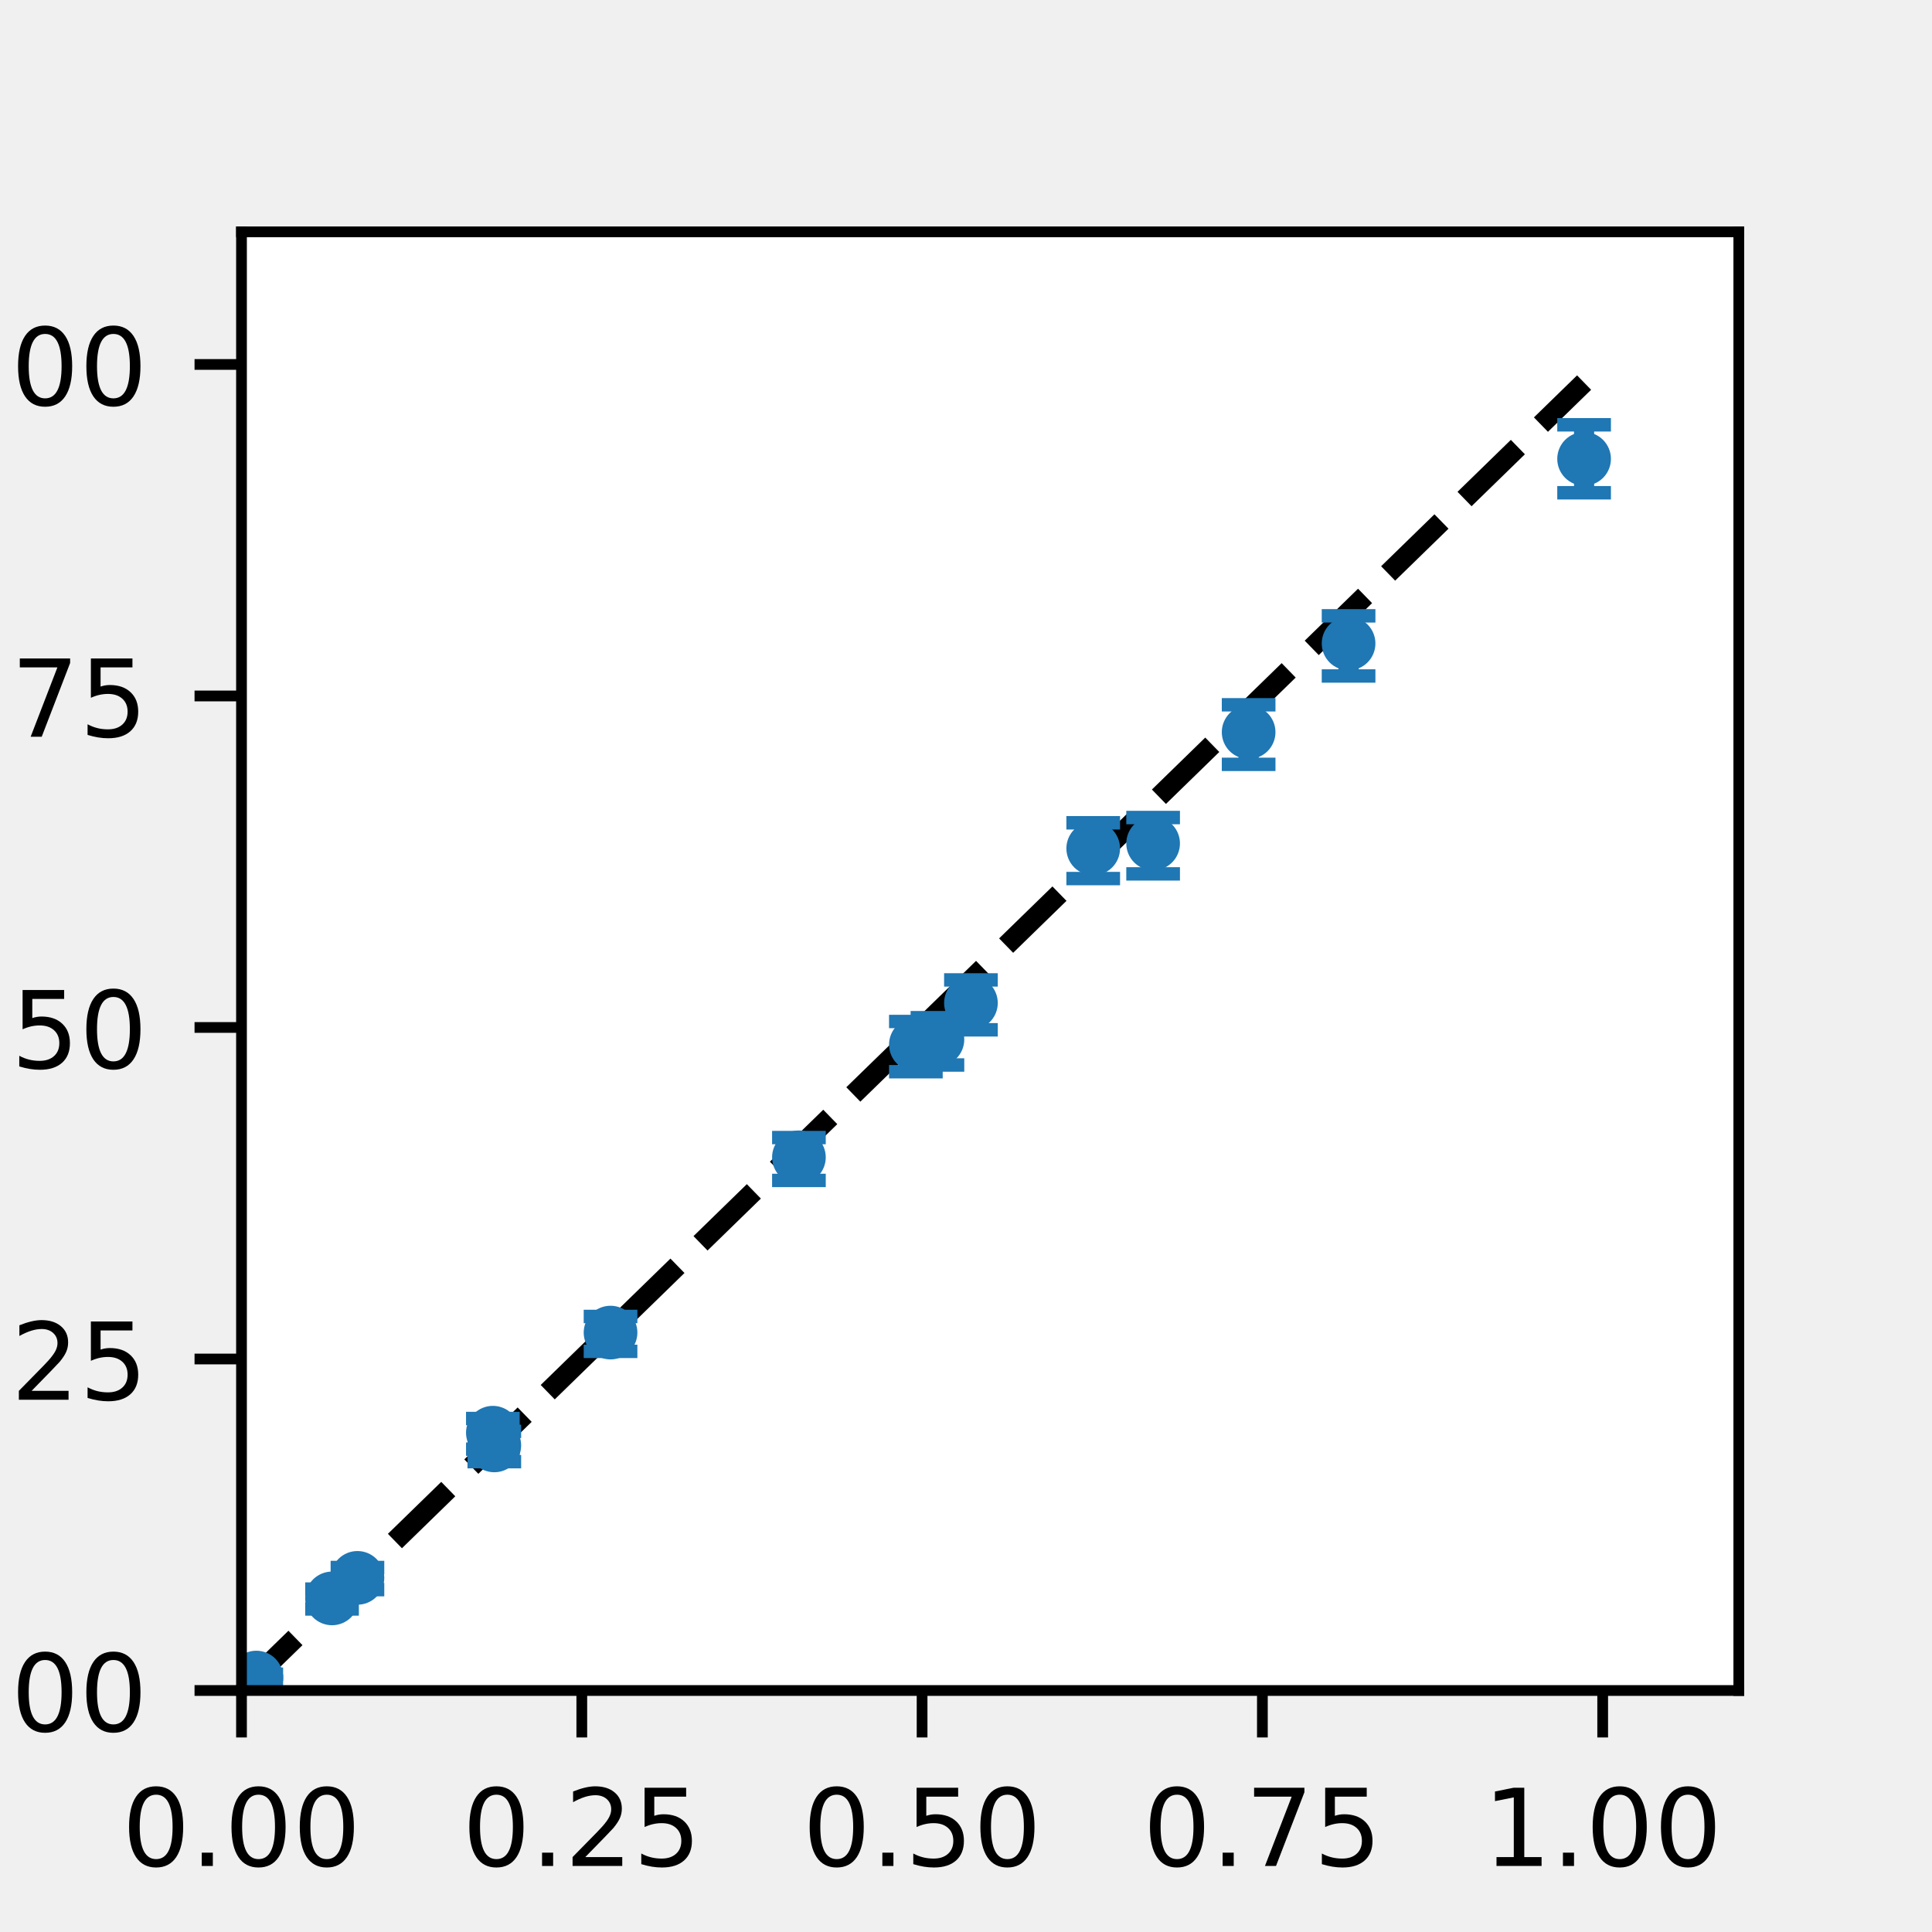
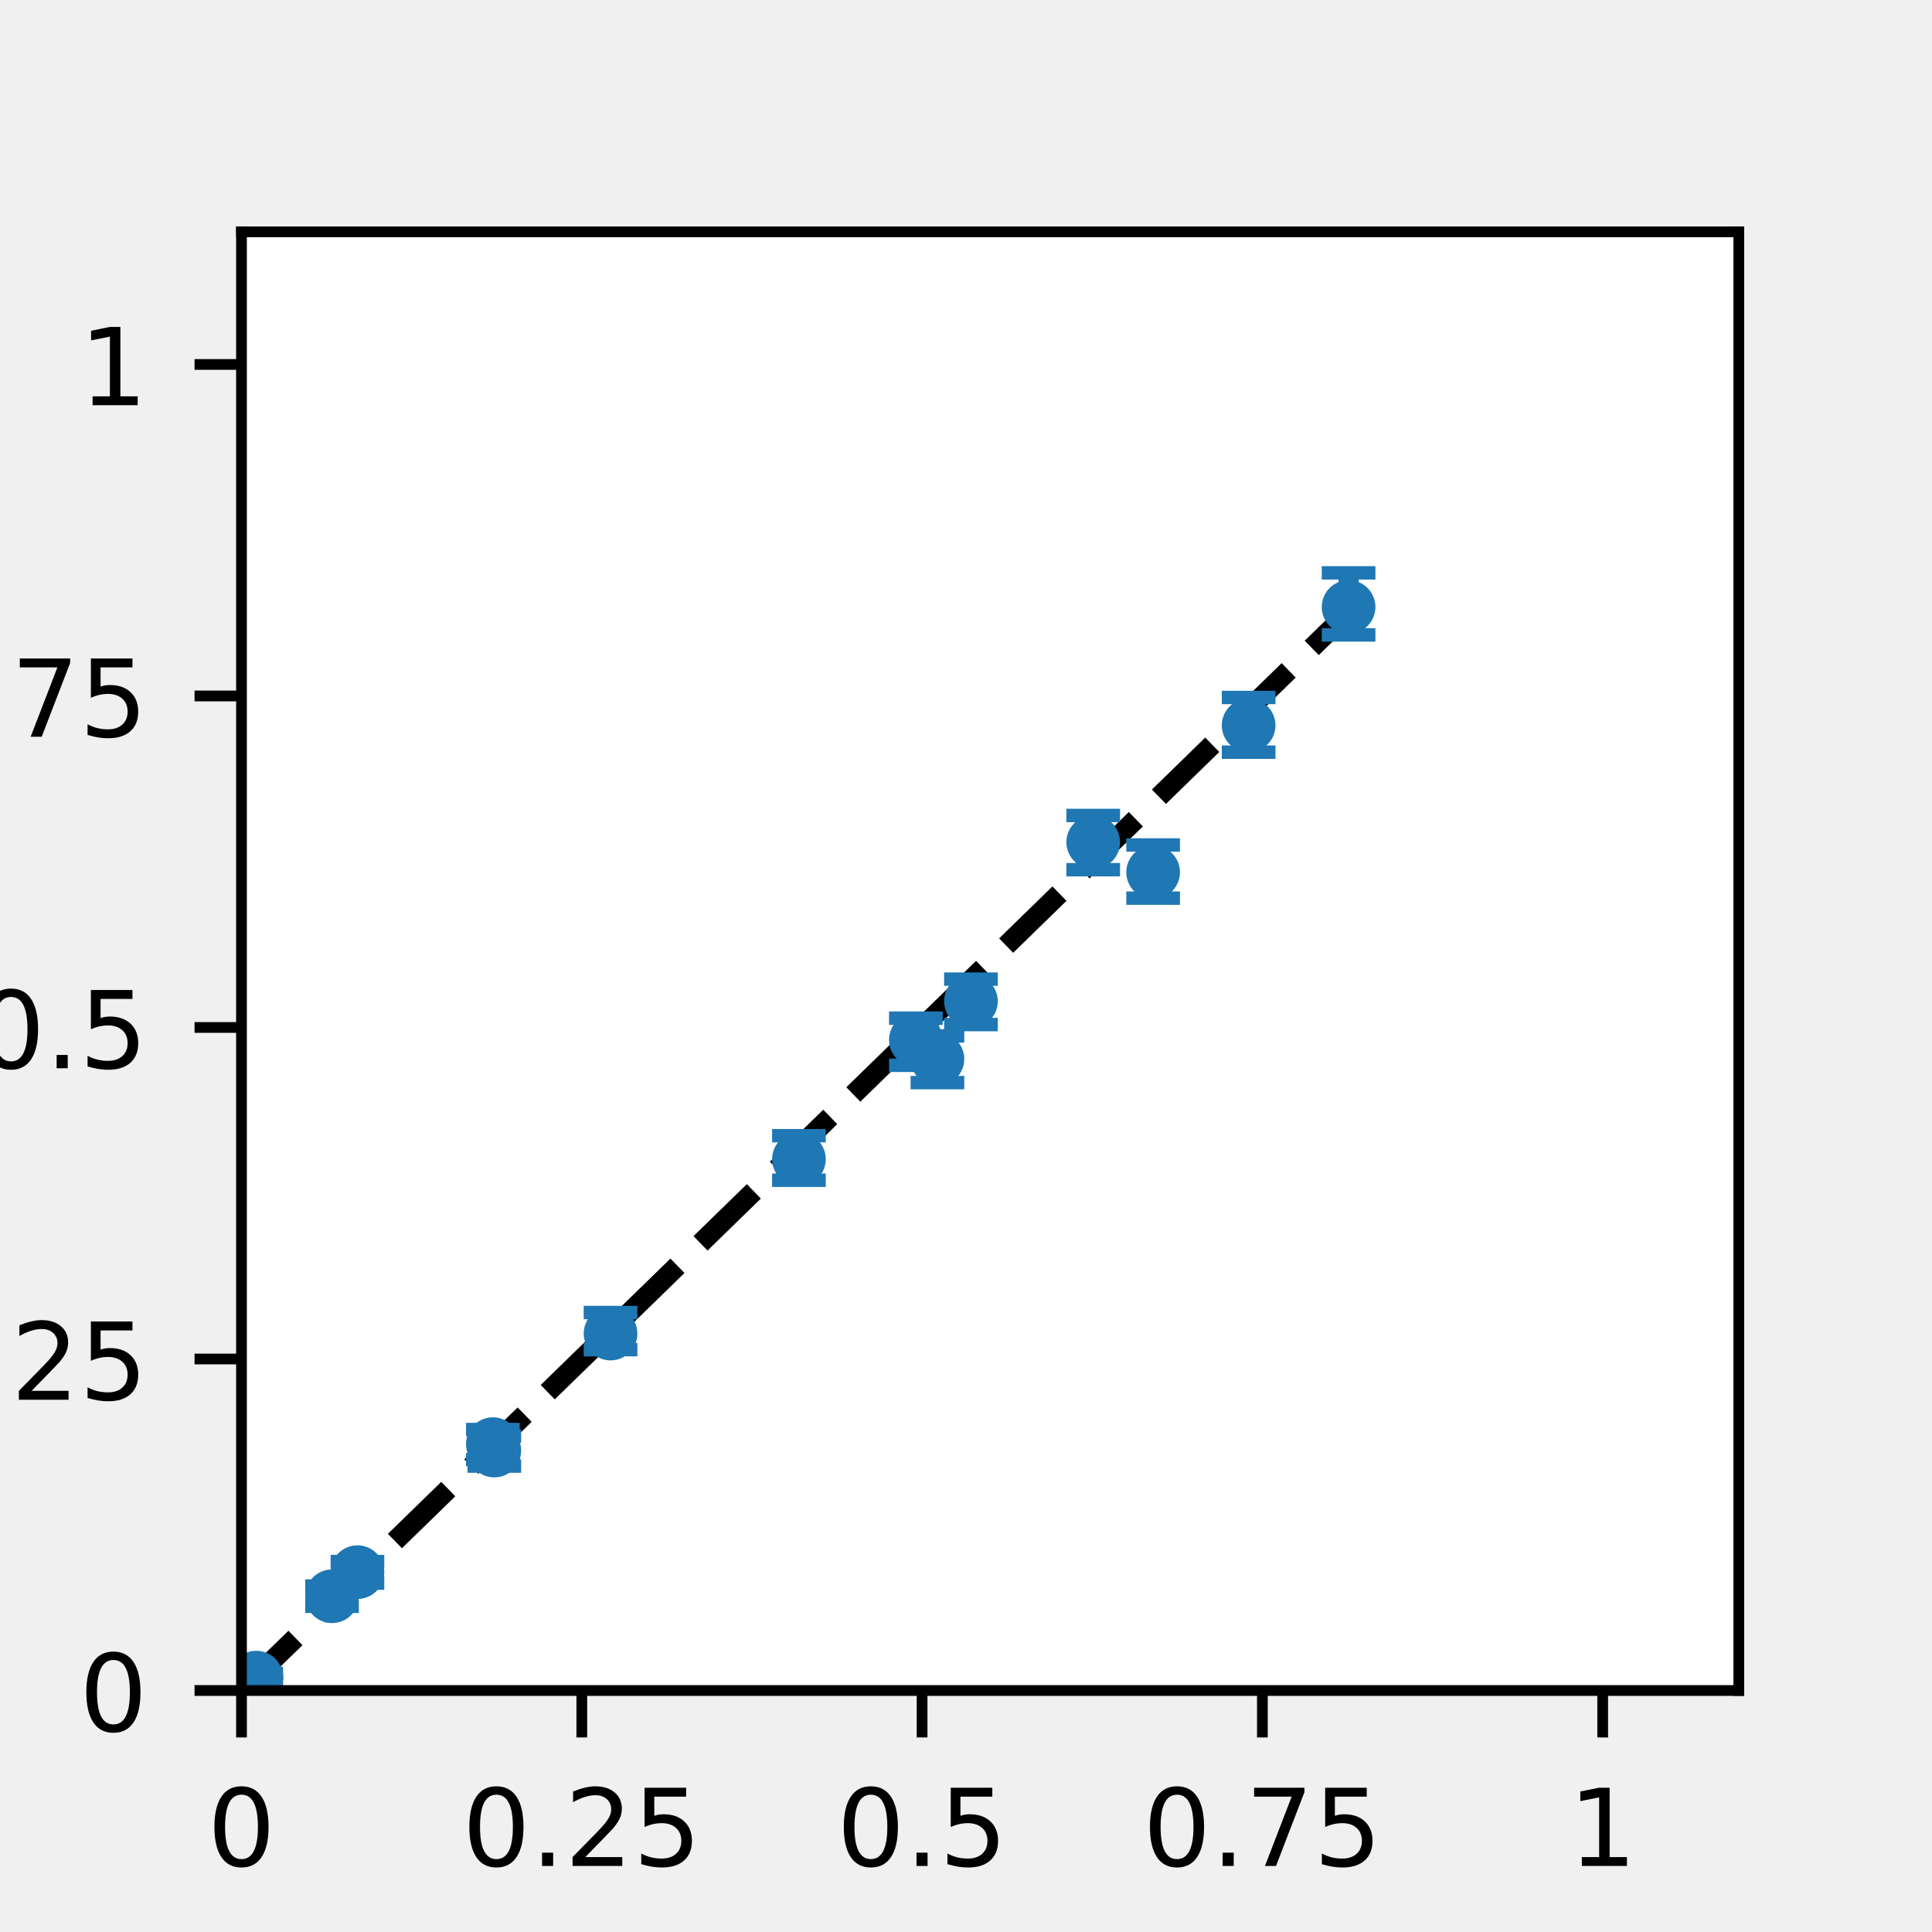
<svg xmlns="http://www.w3.org/2000/svg" xmlns:xlink="http://www.w3.org/1999/xlink" height="144pt" version="1.1" viewBox="0 0 144 144" width="144pt">
  <defs>
    <style type="text/css">*{stroke-linecap:butt;stroke-linejoin:round;}</style>
  </defs>
  <g id="figure_1">
    <g id="patch_1">
      <path d="M 0 144  L 144 144  L 144 0  L 0 0  z " style="fill:none;" />
    </g>
    <g id="axes_1">
      <g id="patch_2">
        <path d="M 18 126  L 129.6 126  L 129.6 17.28  L 18 17.28  z " style="fill:#ffffff;" />
      </g>
      <g id="matplotlib.axis_1">
        <g id="xtick_1">
          <g id="line2d_1">
            <defs>
-               <path d="M 0 0  L 0 3.5  " id="mc47c472bd1" style="stroke:#000000;stroke-width:0.8;" />
+               <path d="M 0 0  L 0 3.5  " id="mccfd94d734" style="stroke:#000000;stroke-width:0.8;" />
            </defs>
            <g>
-               <use style="stroke:#000000;stroke-width:0.8;" x="18" xlink:href="#mc47c472bd1" y="126" />
+               <use style="stroke:#000000;stroke-width:0.8;" x="18" xlink:href="#mccfd94d734" y="126" />
            </g>
          </g>
          <g id="text_1">
-             <g transform="translate(9.09375 139.0788)scale(0.08 -0.08)">
+             <g transform="translate(15.455 139.0788)scale(0.08 -0.08)">
              <defs>
                <path d="M 2034 4250  Q 1547 4250 1301 3770  Q 1056 3291 1056 2328  Q 1056 1369 1301 889  Q 1547 409 2034 409  Q 2525 409 2770 889  Q 3016 1369 3016 2328  Q 3016 3291 2770 3770  Q 2525 4250 2034 4250  z M 2034 4750  Q 2819 4750 3233 4129  Q 3647 3509 3647 2328  Q 3647 1150 3233 529  Q 2819 -91 2034 -91  Q 1250 -91 836 529  Q 422 1150 422 2328  Q 422 3509 836 4129  Q 1250 4750 2034 4750  z " id="DejaVuSans-30" transform="scale(0.015625)" />
-                 <path d="M 684 794  L 1344 794  L 1344 0  L 684 0  L 684 794  z " id="DejaVuSans-2e" transform="scale(0.015625)" />
              </defs>
              <use xlink:href="#DejaVuSans-30" />
-               <use x="63.623" xlink:href="#DejaVuSans-2e" />
-               <use x="95.41" xlink:href="#DejaVuSans-30" />
-               <use x="159.033" xlink:href="#DejaVuSans-30" />
            </g>
          </g>
        </g>
        <g id="xtick_2">
          <g id="line2d_2">
            <g>
-               <use style="stroke:#000000;stroke-width:0.8;" x="43.364" xlink:href="#mc47c472bd1" y="126" />
+               <use style="stroke:#000000;stroke-width:0.8;" x="43.364" xlink:href="#mccfd94d734" y="126" />
            </g>
          </g>
          <g id="text_2">
            <g transform="translate(34.45739 139.0788)scale(0.08 -0.08)">
              <defs>
+                 <path d="M 684 794  L 1344 794  L 1344 0  L 684 0  L 684 794  z " id="DejaVuSans-2e" transform="scale(0.015625)" />
                <path d="M 1228 531  L 3431 531  L 3431 0  L 469 0  L 469 531  Q 828 903 1448 1529  Q 2069 2156 2228 2338  Q 2531 2678 2651 2914  Q 2772 3150 2772 3378  Q 2772 3750 2511 3984  Q 2250 4219 1831 4219  Q 1534 4219 1204 4116  Q 875 4013 500 3803  L 500 4441  Q 881 4594 1212 4672  Q 1544 4750 1819 4750  Q 2544 4750 2975 4387  Q 3406 4025 3406 3419  Q 3406 3131 3298 2873  Q 3191 2616 2906 2266  Q 2828 2175 2409 1742  Q 1991 1309 1228 531  z " id="DejaVuSans-32" transform="scale(0.015625)" />
                <path d="M 691 4666  L 3169 4666  L 3169 4134  L 1269 4134  L 1269 2991  Q 1406 3038 1543 3061  Q 1681 3084 1819 3084  Q 2600 3084 3056 2656  Q 3513 2228 3513 1497  Q 3513 744 3044 326  Q 2575 -91 1722 -91  Q 1428 -91 1123 -41  Q 819 9 494 109  L 494 744  Q 775 591 1075 516  Q 1375 441 1709 441  Q 2250 441 2565 725  Q 2881 1009 2881 1497  Q 2881 1984 2565 2268  Q 2250 2553 1709 2553  Q 1456 2553 1204 2497  Q 953 2441 691 2322  L 691 4666  z " id="DejaVuSans-35" transform="scale(0.015625)" />
              </defs>
              <use xlink:href="#DejaVuSans-30" />
              <use x="63.623" xlink:href="#DejaVuSans-2e" />
              <use x="95.41" xlink:href="#DejaVuSans-32" />
              <use x="159.033" xlink:href="#DejaVuSans-35" />
            </g>
          </g>
        </g>
        <g id="xtick_3">
          <g id="line2d_3">
            <g>
-               <use style="stroke:#000000;stroke-width:0.8;" x="68.727" xlink:href="#mc47c472bd1" y="126" />
+               <use style="stroke:#000000;stroke-width:0.8;" x="68.727" xlink:href="#mccfd94d734" y="126" />
            </g>
          </g>
          <g id="text_3">
-             <g transform="translate(59.82102 139.0788)scale(0.08 -0.08)">
+             <g transform="translate(62.36602 139.0788)scale(0.08 -0.08)">
              <use xlink:href="#DejaVuSans-30" />
              <use x="63.623" xlink:href="#DejaVuSans-2e" />
              <use x="95.41" xlink:href="#DejaVuSans-35" />
-               <use x="159.033" xlink:href="#DejaVuSans-30" />
            </g>
          </g>
        </g>
        <g id="xtick_4">
          <g id="line2d_4">
            <g>
-               <use style="stroke:#000000;stroke-width:0.8;" x="94.091" xlink:href="#mc47c472bd1" y="126" />
+               <use style="stroke:#000000;stroke-width:0.8;" x="94.091" xlink:href="#mccfd94d734" y="126" />
            </g>
          </g>
          <g id="text_4">
            <g transform="translate(85.18466 139.0788)scale(0.08 -0.08)">
              <defs>
                <path d="M 525 4666  L 3525 4666  L 3525 4397  L 1831 0  L 1172 0  L 2766 4134  L 525 4134  L 525 4666  z " id="DejaVuSans-37" transform="scale(0.015625)" />
              </defs>
              <use xlink:href="#DejaVuSans-30" />
              <use x="63.623" xlink:href="#DejaVuSans-2e" />
              <use x="95.41" xlink:href="#DejaVuSans-37" />
              <use x="159.033" xlink:href="#DejaVuSans-35" />
            </g>
          </g>
        </g>
        <g id="xtick_5">
          <g id="line2d_5">
            <g>
-               <use style="stroke:#000000;stroke-width:0.8;" x="119.455" xlink:href="#mc47c472bd1" y="126" />
+               <use style="stroke:#000000;stroke-width:0.8;" x="119.455" xlink:href="#mccfd94d734" y="126" />
            </g>
          </g>
          <g id="text_5">
-             <g transform="translate(110.5483 139.0788)scale(0.08 -0.08)">
+             <g transform="translate(116.9095 139.0788)scale(0.08 -0.08)">
              <defs>
                <path d="M 794 531  L 1825 531  L 1825 4091  L 703 3866  L 703 4441  L 1819 4666  L 2450 4666  L 2450 531  L 3481 531  L 3481 0  L 794 0  L 794 531  z " id="DejaVuSans-31" transform="scale(0.015625)" />
              </defs>
              <use xlink:href="#DejaVuSans-31" />
-               <use x="63.623" xlink:href="#DejaVuSans-2e" />
-               <use x="95.41" xlink:href="#DejaVuSans-30" />
-               <use x="159.033" xlink:href="#DejaVuSans-30" />
            </g>
          </g>
        </g>
        <g id="text_6">
-           <g transform="translate(58.8 150.8212)scale(0.08 -0.08)">
+           <g transform="translate(55.1 152.3409)scale(0.1 -0.1)">
            <defs>
-               <path d="M 2350 4316  L 3125 0  L 2516 0  L 2038 2588  L 328 0  L -281 0  L 1903 3356  L 1794 3975  Q 1725 4369 1391 4369  L 1091 4369  L 1184 4863  L 1550 4856  Q 2253 4847 2350 4316  z " id="DejaVuSans-Oblique-3bb" transform="scale(0.015625)" />
+               <path d="M 325 109  Q 325 203 409 288  L 2209 2053  L 1575 3834  Q 1500 4038 1417 4156  Q 1334 4275 1178 4275  Q 1106 4275 1106 4359  Q 1113 4397 1138 4419  Q 1163 4441 1203 4441  Q 1875 4441 2016 4044  L 3316 416  Q 3400 144 3488 50  Q 3519 3 3519 -13  Q 3519 -72 3469 -72  L 3122 -72  Q 2963 -25 2869 206  L 2284 1844  L 738 25  Q 622 -84 531 -84  Q 450 -84 387 -28  Q 325 28 325 109  z " id="Cmmi10-b8" transform="scale(0.015625)" />
              <path id="DejaVuSans-20" transform="scale(0.015625)" />
              <path d="M 1984 4856  Q 1566 4138 1362 3434  Q 1159 2731 1159 2009  Q 1159 1288 1364 580  Q 1569 -128 1984 -844  L 1484 -844  Q 1016 -109 783 600  Q 550 1309 550 2009  Q 550 2706 781 3412  Q 1013 4119 1484 4856  L 1984 4856  z " id="DejaVuSans-28" transform="scale(0.015625)" />
              <path d="M 1172 4494  L 1172 3500  L 2356 3500  L 2356 3053  L 1172 3053  L 1172 1153  Q 1172 725 1289 603  Q 1406 481 1766 481  L 2356 481  L 2356 0  L 1766 0  Q 1100 0 847 248  Q 594 497 594 1153  L 594 3053  L 172 3053  L 172 3500  L 594 3500  L 594 4494  L 1172 4494  z " id="DejaVuSans-74" transform="scale(0.015625)" />
              <path d="M 2631 2963  Q 2534 3019 2420 3045  Q 2306 3072 2169 3072  Q 1681 3072 1420 2755  Q 1159 2438 1159 1844  L 1159 0  L 581 0  L 581 3500  L 1159 3500  L 1159 2956  Q 1341 3275 1631 3429  Q 1922 3584 2338 3584  Q 2397 3584 2469 3576  Q 2541 3569 2628 3553  L 2631 2963  z " id="DejaVuSans-72" transform="scale(0.015625)" />
              <path d="M 544 1381  L 544 3500  L 1119 3500  L 1119 1403  Q 1119 906 1312 657  Q 1506 409 1894 409  Q 2359 409 2629 706  Q 2900 1003 2900 1516  L 2900 3500  L 3475 3500  L 3475 0  L 2900 0  L 2900 538  Q 2691 219 2414 64  Q 2138 -91 1772 -91  Q 1169 -91 856 284  Q 544 659 544 1381  z M 1991 3584  L 1991 3584  z " id="DejaVuSans-75" transform="scale(0.015625)" />
              <path d="M 3597 1894  L 3597 1613  L 953 1613  Q 991 1019 1311 708  Q 1631 397 2203 397  Q 2534 397 2845 478  Q 3156 559 3463 722  L 3463 178  Q 3153 47 2828 -22  Q 2503 -91 2169 -91  Q 1331 -91 842 396  Q 353 884 353 1716  Q 353 2575 817 3079  Q 1281 3584 2069 3584  Q 2775 3584 3186 3129  Q 3597 2675 3597 1894  z M 3022 2063  Q 3016 2534 2758 2815  Q 2500 3097 2075 3097  Q 1594 3097 1305 2825  Q 1016 2553 972 2059  L 3022 2063  z " id="DejaVuSans-65" transform="scale(0.015625)" />
              <path d="M 513 4856  L 1013 4856  Q 1481 4119 1714 3412  Q 1947 2706 1947 2009  Q 1947 1309 1714 600  Q 1481 -109 1013 -844  L 513 -844  Q 928 -128 1133 580  Q 1338 1288 1338 2009  Q 1338 2731 1133 3434  Q 928 4138 513 4856  z " id="DejaVuSans-29" transform="scale(0.015625)" />
            </defs>
-             <use transform="translate(0 0.015625)" xlink:href="#DejaVuSans-Oblique-3bb" />
-             <use transform="translate(59.17969 0.015625)" xlink:href="#DejaVuSans-20" />
-             <use transform="translate(90.9668 0.015625)" xlink:href="#DejaVuSans-28" />
-             <use transform="translate(129.9805 0.015625)" xlink:href="#DejaVuSans-74" />
-             <use transform="translate(169.1895 0.015625)" xlink:href="#DejaVuSans-72" />
-             <use transform="translate(210.3027 0.015625)" xlink:href="#DejaVuSans-75" />
-             <use transform="translate(273.6816 0.015625)" xlink:href="#DejaVuSans-65" />
-             <use transform="translate(335.2051 0.015625)" xlink:href="#DejaVuSans-29" />
+             <use transform="translate(0 0.125)" xlink:href="#Cmmi10-b8" />
+             <use transform="translate(58.30078 0.125)" xlink:href="#DejaVuSans-20" />
+             <use transform="translate(90.08789 0.125)" xlink:href="#DejaVuSans-28" />
+             <use transform="translate(129.1016 0.125)" xlink:href="#DejaVuSans-74" />
+             <use transform="translate(168.3105 0.125)" xlink:href="#DejaVuSans-72" />
+             <use transform="translate(209.4238 0.125)" xlink:href="#DejaVuSans-75" />
+             <use transform="translate(272.8027 0.125)" xlink:href="#DejaVuSans-65" />
+             <use transform="translate(334.3262 0.125)" xlink:href="#DejaVuSans-29" />
          </g>
        </g>
      </g>
      <g id="matplotlib.axis_2">
        <g id="ytick_1">
          <g id="line2d_6">
            <defs>
-               <path d="M 0 0  L -3.5 0  " id="m2de73b09b0" style="stroke:#000000;stroke-width:0.8;" />
+               <path d="M 0 0  L -3.5 0  " id="m4c680d20fb" style="stroke:#000000;stroke-width:0.8;" />
            </defs>
            <g>
-               <use style="stroke:#000000;stroke-width:0.8;" x="18" xlink:href="#m2de73b09b0" y="126" />
+               <use style="stroke:#000000;stroke-width:0.8;" x="18" xlink:href="#m4c680d20fb" y="126" />
            </g>
          </g>
          <g id="text_7">
-             <g transform="translate(-6.8125 129.0394)scale(0.08 -0.08)">
-               <use xlink:href="#DejaVuSans-30" />
-               <use x="63.623" xlink:href="#DejaVuSans-2e" />
-               <use x="95.41" xlink:href="#DejaVuSans-30" />
-               <use x="159.033" xlink:href="#DejaVuSans-30" />
+             <g transform="translate(5.91 129.0394)scale(0.08 -0.08)">
+               <use xlink:href="#DejaVuSans-30" />
            </g>
          </g>
        </g>
        <g id="ytick_2">
          <g id="line2d_7">
            <g>
-               <use style="stroke:#000000;stroke-width:0.8;" x="18" xlink:href="#m2de73b09b0" y="101.291" />
+               <use style="stroke:#000000;stroke-width:0.8;" x="18" xlink:href="#m4c680d20fb" y="101.291" />
            </g>
          </g>
          <g id="text_8">
            <g transform="translate(-6.8125 104.3303)scale(0.08 -0.08)">
              <use xlink:href="#DejaVuSans-30" />
              <use x="63.623" xlink:href="#DejaVuSans-2e" />
              <use x="95.41" xlink:href="#DejaVuSans-32" />
              <use x="159.033" xlink:href="#DejaVuSans-35" />
            </g>
          </g>
        </g>
        <g id="ytick_3">
          <g id="line2d_8">
            <g>
-               <use style="stroke:#000000;stroke-width:0.8;" x="18" xlink:href="#m2de73b09b0" y="76.582" />
+               <use style="stroke:#000000;stroke-width:0.8;" x="18" xlink:href="#m4c680d20fb" y="76.582" />
            </g>
          </g>
          <g id="text_9">
-             <g transform="translate(-6.8125 79.62119)scale(0.08 -0.08)">
+             <g transform="translate(-1.7225 79.62119)scale(0.08 -0.08)">
              <use xlink:href="#DejaVuSans-30" />
              <use x="63.623" xlink:href="#DejaVuSans-2e" />
              <use x="95.41" xlink:href="#DejaVuSans-35" />
-               <use x="159.033" xlink:href="#DejaVuSans-30" />
            </g>
          </g>
        </g>
        <g id="ytick_4">
          <g id="line2d_9">
            <g>
-               <use style="stroke:#000000;stroke-width:0.8;" x="18" xlink:href="#m2de73b09b0" y="51.873" />
+               <use style="stroke:#000000;stroke-width:0.8;" x="18" xlink:href="#m4c680d20fb" y="51.873" />
            </g>
          </g>
          <g id="text_10">
            <g transform="translate(-6.8125 54.9121)scale(0.08 -0.08)">
              <use xlink:href="#DejaVuSans-30" />
              <use x="63.623" xlink:href="#DejaVuSans-2e" />
              <use x="95.41" xlink:href="#DejaVuSans-37" />
              <use x="159.033" xlink:href="#DejaVuSans-35" />
            </g>
          </g>
        </g>
        <g id="ytick_5">
          <g id="line2d_10">
            <g>
-               <use style="stroke:#000000;stroke-width:0.8;" x="18" xlink:href="#m2de73b09b0" y="27.164" />
+               <use style="stroke:#000000;stroke-width:0.8;" x="18" xlink:href="#m4c680d20fb" y="27.164" />
            </g>
          </g>
          <g id="text_11">
-             <g transform="translate(-6.8125 30.20301)scale(0.08 -0.08)">
+             <g transform="translate(5.91 30.20301)scale(0.08 -0.08)">
              <use xlink:href="#DejaVuSans-31" />
-               <use x="63.623" xlink:href="#DejaVuSans-2e" />
-               <use x="95.41" xlink:href="#DejaVuSans-30" />
-               <use x="159.033" xlink:href="#DejaVuSans-30" />
            </g>
          </g>
        </g>
        <g id="text_12">
-           <g transform="translate(-12.47625 82.52)rotate(-90)scale(0.08 -0.08)">
+           <g transform="translate(-12.89219 85.19)rotate(-90)scale(0.1 -0.1)">
            <defs>
              <path d="M 2375 4863  L 2375 4384  L 1825 4384  Q 1516 4384 1395 4259  Q 1275 4134 1275 3809  L 1275 3500  L 2222 3500  L 2222 3053  L 1275 3053  L 1275 0  L 697 0  L 697 3053  L 147 3053  L 147 3500  L 697 3500  L 697 3744  Q 697 4328 969 4595  Q 1241 4863 1831 4863  L 2375 4863  z " id="DejaVuSans-66" transform="scale(0.015625)" />
              <path d="M 603 3500  L 1178 3500  L 1178 0  L 603 0  L 603 3500  z M 603 4863  L 1178 4863  L 1178 4134  L 603 4134  L 603 4863  z " id="DejaVuSans-69" transform="scale(0.015625)" />
            </defs>
-             <use transform="translate(0 0.015625)" xlink:href="#DejaVuSans-Oblique-3bb" />
-             <use transform="translate(59.17969 0.015625)" xlink:href="#DejaVuSans-20" />
-             <use transform="translate(90.9668 0.015625)" xlink:href="#DejaVuSans-28" />
-             <use transform="translate(129.9805 0.015625)" xlink:href="#DejaVuSans-66" />
-             <use transform="translate(165.1855 0.015625)" xlink:href="#DejaVuSans-69" />
-             <use transform="translate(192.9688 0.015625)" xlink:href="#DejaVuSans-74" />
-             <use transform="translate(232.1777 0.015625)" xlink:href="#DejaVuSans-29" />
+             <use transform="translate(0 0.015625)" xlink:href="#Cmmi10-b8" />
+             <use transform="translate(58.30078 0.015625)" xlink:href="#DejaVuSans-20" />
+             <use transform="translate(90.08789 0.015625)" xlink:href="#DejaVuSans-28" />
+             <use transform="translate(129.1016 0.015625)" xlink:href="#DejaVuSans-66" />
+             <use transform="translate(164.3066 0.015625)" xlink:href="#DejaVuSans-69" />
+             <use transform="translate(192.0898 0.015625)" xlink:href="#DejaVuSans-74" />
+             <use transform="translate(231.2988 0.015625)" xlink:href="#DejaVuSans-29" />
          </g>
        </g>
      </g>
      <g id="LineCollection_1">
-         <path clip-path="url(#pff4b581a12)" d="M 69.871 79.378  L 69.871 75.853  " style="fill:none;stroke:#1f77b4;stroke-width:1.5;" />
-         <path clip-path="url(#pff4b581a12)" d="M 68.264 79.879  L 68.264 76.135  " style="fill:none;stroke:#1f77b4;stroke-width:1.5;" />
-         <path clip-path="url(#pff4b581a12)" d="M 85.947 65.134  L 85.947 60.935  " style="fill:none;stroke:#1f77b4;stroke-width:1.5;" />
-         <path clip-path="url(#pff4b581a12)" d="M 81.482 65.483  L 81.482 61.327  " style="fill:none;stroke:#1f77b4;stroke-width:1.5;" />
-         <path clip-path="url(#pff4b581a12)" d="M 24.748 119.923  L 24.748 118.442  " style="fill:none;stroke:#1f77b4;stroke-width:1.5;" />
-         <path clip-path="url(#pff4b581a12)" d="M 93.066 56.971  L 93.066 52.53  " style="fill:none;stroke:#1f77b4;stroke-width:1.5;" />
-         <path clip-path="url(#pff4b581a12)" d="M 18.046 125.994  L 18.046 125.89  " style="fill:none;stroke:#1f77b4;stroke-width:1.5;" />
-         <path clip-path="url(#pff4b581a12)" d="M 72.368 76.756  L 72.368 73.036  " style="fill:none;stroke:#1f77b4;stroke-width:1.5;" />
-         <path clip-path="url(#pff4b581a12)" d="M 26.642 118.483  L 26.642 116.833  " style="fill:none;stroke:#1f77b4;stroke-width:1.5;" />
-         <path clip-path="url(#pff4b581a12)" d="M 18.653 125.536  L 18.653 125.093  " style="fill:none;stroke:#1f77b4;stroke-width:1.5;" />
-         <path clip-path="url(#pff4b581a12)" d="M 100.515 50.384  L 100.515 45.901  " style="fill:none;stroke:#1f77b4;stroke-width:1.5;" />
-         <path clip-path="url(#pff4b581a12)" d="M 36.735 108.012  L 36.735 105.727  " style="fill:none;stroke:#1f77b4;stroke-width:1.5;" />
-         <path clip-path="url(#pff4b581a12)" d="M 19.102 125.296  L 19.102 124.786  " style="fill:none;stroke:#1f77b4;stroke-width:1.5;" />
-         <path clip-path="url(#pff4b581a12)" d="M 36.843 108.945  L 36.843 106.687  " style="fill:none;stroke:#1f77b4;stroke-width:1.5;" />
-         <path clip-path="url(#pff4b581a12)" d="M 45.506 100.724  L 45.506 98.122  " style="fill:none;stroke:#1f77b4;stroke-width:1.5;" />
-         <path clip-path="url(#pff4b581a12)" d="M 118.069 36.728  L 118.069 31.663  " style="fill:none;stroke:#1f77b4;stroke-width:1.5;" />
-         <path clip-path="url(#pff4b581a12)" d="M 59.547 87.982  L 59.547 84.786  " style="fill:none;stroke:#1f77b4;stroke-width:1.5;" />
+         <path clip-path="url(#p471f7b0db8)" d="M 69.871 80.69  L 69.871 77.209  " style="fill:none;stroke:#1f77b4;stroke-width:1.5;" />
+         <path clip-path="url(#p471f7b0db8)" d="M 68.264 79.401  L 68.264 75.888  " style="fill:none;stroke:#1f77b4;stroke-width:1.5;" />
+         <path clip-path="url(#p471f7b0db8)" d="M 85.947 66.943  L 85.947 62.979  " style="fill:none;stroke:#1f77b4;stroke-width:1.5;" />
+         <path clip-path="url(#p471f7b0db8)" d="M 81.482 64.822  L 81.482 60.781  " style="fill:none;stroke:#1f77b4;stroke-width:1.5;" />
+         <path clip-path="url(#p471f7b0db8)" d="M 24.748 119.723  L 24.748 118.215  " style="fill:none;stroke:#1f77b4;stroke-width:1.5;" />
+         <path clip-path="url(#p471f7b0db8)" d="M 93.066 56.062  L 93.066 51.986  " style="fill:none;stroke:#1f77b4;stroke-width:1.5;" />
+         <path clip-path="url(#p471f7b0db8)" d="M 18.046 125.992  L 18.046 125.875  " style="fill:none;stroke:#1f77b4;stroke-width:1.5;" />
+         <path clip-path="url(#p471f7b0db8)" d="M 72.368 76.364  L 72.368 72.979  " style="fill:none;stroke:#1f77b4;stroke-width:1.5;" />
+         <path clip-path="url(#p471f7b0db8)" d="M 26.642 117.998  L 26.642 116.392  " style="fill:none;stroke:#1f77b4;stroke-width:1.5;" />
+         <path clip-path="url(#p471f7b0db8)" d="M 18.653 125.564  L 18.653 125.095  " style="fill:none;stroke:#1f77b4;stroke-width:1.5;" />
+         <path clip-path="url(#p471f7b0db8)" d="M 100.515 47.323  L 100.515 42.696  " style="fill:none;stroke:#1f77b4;stroke-width:1.5;" />
+         <path clip-path="url(#p471f7b0db8)" d="M 36.735 108.792  L 36.735 106.548  " style="fill:none;stroke:#1f77b4;stroke-width:1.5;" />
+         <path clip-path="url(#p471f7b0db8)" d="M 19.102 125.289  L 19.102 124.729  " style="fill:none;stroke:#1f77b4;stroke-width:1.5;" />
+         <path clip-path="url(#p471f7b0db8)" d="M 36.843 109.273  L 36.843 107.044  " style="fill:none;stroke:#1f77b4;stroke-width:1.5;" />
+         <path clip-path="url(#p471f7b0db8)" d="M 45.506 100.597  L 45.506 97.83  " style="fill:none;stroke:#1f77b4;stroke-width:1.5;" />
+         <path clip-path="url(#p471f7b0db8)" d="M 59.547 87.969  L 59.547 84.649  " style="fill:none;stroke:#1f77b4;stroke-width:1.5;" />
      </g>
      <g id="line2d_11">
-         <path clip-path="url(#pff4b581a12)" d="M 18.046 125.955  L 18.653 125.364  L 19.102 124.927  L 24.748 119.426  L 26.642 117.581  L 36.735 107.749  L 36.843 107.644  L 45.506 99.204  L 59.547 85.525  L 68.264 77.033  L 69.871 75.467  L 72.368 73.035  L 81.482 64.156  L 85.947 59.806  L 93.066 52.871  L 100.515 45.614  L 118.069 28.514  " style="fill:none;stroke:#000000;stroke-dasharray:5.55,2.4;stroke-dashoffset:0;stroke-width:1.5;" />
+         <path clip-path="url(#p471f7b0db8)" d="M 18.046 125.955  L 18.653 125.364  L 19.102 124.927  L 24.748 119.426  L 26.642 117.581  L 36.735 107.749  L 36.843 107.644  L 45.506 99.204  L 59.547 85.525  L 68.264 77.033  L 69.871 75.467  L 72.368 73.035  L 81.482 64.156  L 85.947 59.806  L 93.066 52.871  L 100.515 45.614  " style="fill:none;stroke:#000000;stroke-dasharray:5.55,2.4;stroke-dashoffset:0;stroke-width:1.5;" />
      </g>
      <g id="line2d_12">
        <defs>
-           <path d="M 2 0  L -2 -0  " id="m45afebf347" style="stroke:#1f77b4;" />
+           <path d="M 2 0  L -2 -0  " id="m1e58c589e1" style="stroke:#1f77b4;" />
        </defs>
-         <g clip-path="url(#pff4b581a12)">
-           <use style="fill:#1f77b4;stroke:#1f77b4;" x="69.871" xlink:href="#m45afebf347" y="79.378" />
-           <use style="fill:#1f77b4;stroke:#1f77b4;" x="68.264" xlink:href="#m45afebf347" y="79.879" />
-           <use style="fill:#1f77b4;stroke:#1f77b4;" x="85.947" xlink:href="#m45afebf347" y="65.134" />
-           <use style="fill:#1f77b4;stroke:#1f77b4;" x="81.482" xlink:href="#m45afebf347" y="65.483" />
-           <use style="fill:#1f77b4;stroke:#1f77b4;" x="24.748" xlink:href="#m45afebf347" y="119.923" />
-           <use style="fill:#1f77b4;stroke:#1f77b4;" x="93.066" xlink:href="#m45afebf347" y="56.971" />
-           <use style="fill:#1f77b4;stroke:#1f77b4;" x="18.046" xlink:href="#m45afebf347" y="125.994" />
-           <use style="fill:#1f77b4;stroke:#1f77b4;" x="72.368" xlink:href="#m45afebf347" y="76.756" />
-           <use style="fill:#1f77b4;stroke:#1f77b4;" x="26.642" xlink:href="#m45afebf347" y="118.483" />
-           <use style="fill:#1f77b4;stroke:#1f77b4;" x="18.653" xlink:href="#m45afebf347" y="125.536" />
-           <use style="fill:#1f77b4;stroke:#1f77b4;" x="100.515" xlink:href="#m45afebf347" y="50.384" />
-           <use style="fill:#1f77b4;stroke:#1f77b4;" x="36.735" xlink:href="#m45afebf347" y="108.012" />
-           <use style="fill:#1f77b4;stroke:#1f77b4;" x="19.102" xlink:href="#m45afebf347" y="125.296" />
-           <use style="fill:#1f77b4;stroke:#1f77b4;" x="36.843" xlink:href="#m45afebf347" y="108.945" />
-           <use style="fill:#1f77b4;stroke:#1f77b4;" x="45.506" xlink:href="#m45afebf347" y="100.724" />
-           <use style="fill:#1f77b4;stroke:#1f77b4;" x="118.069" xlink:href="#m45afebf347" y="36.728" />
-           <use style="fill:#1f77b4;stroke:#1f77b4;" x="59.547" xlink:href="#m45afebf347" y="87.982" />
+         <g clip-path="url(#p471f7b0db8)">
+           <use style="fill:#1f77b4;stroke:#1f77b4;" x="69.871" xlink:href="#m1e58c589e1" y="80.69" />
+           <use style="fill:#1f77b4;stroke:#1f77b4;" x="68.264" xlink:href="#m1e58c589e1" y="79.401" />
+           <use style="fill:#1f77b4;stroke:#1f77b4;" x="85.947" xlink:href="#m1e58c589e1" y="66.943" />
+           <use style="fill:#1f77b4;stroke:#1f77b4;" x="81.482" xlink:href="#m1e58c589e1" y="64.822" />
+           <use style="fill:#1f77b4;stroke:#1f77b4;" x="24.748" xlink:href="#m1e58c589e1" y="119.723" />
+           <use style="fill:#1f77b4;stroke:#1f77b4;" x="93.066" xlink:href="#m1e58c589e1" y="56.062" />
+           <use style="fill:#1f77b4;stroke:#1f77b4;" x="18.046" xlink:href="#m1e58c589e1" y="125.992" />
+           <use style="fill:#1f77b4;stroke:#1f77b4;" x="72.368" xlink:href="#m1e58c589e1" y="76.364" />
+           <use style="fill:#1f77b4;stroke:#1f77b4;" x="26.642" xlink:href="#m1e58c589e1" y="117.998" />
+           <use style="fill:#1f77b4;stroke:#1f77b4;" x="18.653" xlink:href="#m1e58c589e1" y="125.564" />
+           <use style="fill:#1f77b4;stroke:#1f77b4;" x="100.515" xlink:href="#m1e58c589e1" y="47.323" />
+           <use style="fill:#1f77b4;stroke:#1f77b4;" x="36.735" xlink:href="#m1e58c589e1" y="108.792" />
+           <use style="fill:#1f77b4;stroke:#1f77b4;" x="19.102" xlink:href="#m1e58c589e1" y="125.289" />
+           <use style="fill:#1f77b4;stroke:#1f77b4;" x="36.843" xlink:href="#m1e58c589e1" y="109.273" />
+           <use style="fill:#1f77b4;stroke:#1f77b4;" x="45.506" xlink:href="#m1e58c589e1" y="100.597" />
+           <use style="fill:#1f77b4;stroke:#1f77b4;" x="59.547" xlink:href="#m1e58c589e1" y="87.969" />
        </g>
      </g>
      <g id="line2d_13">
-         <g clip-path="url(#pff4b581a12)">
-           <use style="fill:#1f77b4;stroke:#1f77b4;" x="69.871" xlink:href="#m45afebf347" y="75.853" />
-           <use style="fill:#1f77b4;stroke:#1f77b4;" x="68.264" xlink:href="#m45afebf347" y="76.135" />
-           <use style="fill:#1f77b4;stroke:#1f77b4;" x="85.947" xlink:href="#m45afebf347" y="60.935" />
-           <use style="fill:#1f77b4;stroke:#1f77b4;" x="81.482" xlink:href="#m45afebf347" y="61.327" />
-           <use style="fill:#1f77b4;stroke:#1f77b4;" x="24.748" xlink:href="#m45afebf347" y="118.442" />
-           <use style="fill:#1f77b4;stroke:#1f77b4;" x="93.066" xlink:href="#m45afebf347" y="52.53" />
-           <use style="fill:#1f77b4;stroke:#1f77b4;" x="18.046" xlink:href="#m45afebf347" y="125.89" />
-           <use style="fill:#1f77b4;stroke:#1f77b4;" x="72.368" xlink:href="#m45afebf347" y="73.036" />
-           <use style="fill:#1f77b4;stroke:#1f77b4;" x="26.642" xlink:href="#m45afebf347" y="116.833" />
-           <use style="fill:#1f77b4;stroke:#1f77b4;" x="18.653" xlink:href="#m45afebf347" y="125.093" />
-           <use style="fill:#1f77b4;stroke:#1f77b4;" x="100.515" xlink:href="#m45afebf347" y="45.901" />
-           <use style="fill:#1f77b4;stroke:#1f77b4;" x="36.735" xlink:href="#m45afebf347" y="105.727" />
-           <use style="fill:#1f77b4;stroke:#1f77b4;" x="19.102" xlink:href="#m45afebf347" y="124.786" />
-           <use style="fill:#1f77b4;stroke:#1f77b4;" x="36.843" xlink:href="#m45afebf347" y="106.687" />
-           <use style="fill:#1f77b4;stroke:#1f77b4;" x="45.506" xlink:href="#m45afebf347" y="98.122" />
-           <use style="fill:#1f77b4;stroke:#1f77b4;" x="118.069" xlink:href="#m45afebf347" y="31.663" />
-           <use style="fill:#1f77b4;stroke:#1f77b4;" x="59.547" xlink:href="#m45afebf347" y="84.786" />
+         <g clip-path="url(#p471f7b0db8)">
+           <use style="fill:#1f77b4;stroke:#1f77b4;" x="69.871" xlink:href="#m1e58c589e1" y="77.209" />
+           <use style="fill:#1f77b4;stroke:#1f77b4;" x="68.264" xlink:href="#m1e58c589e1" y="75.888" />
+           <use style="fill:#1f77b4;stroke:#1f77b4;" x="85.947" xlink:href="#m1e58c589e1" y="62.979" />
+           <use style="fill:#1f77b4;stroke:#1f77b4;" x="81.482" xlink:href="#m1e58c589e1" y="60.781" />
+           <use style="fill:#1f77b4;stroke:#1f77b4;" x="24.748" xlink:href="#m1e58c589e1" y="118.215" />
+           <use style="fill:#1f77b4;stroke:#1f77b4;" x="93.066" xlink:href="#m1e58c589e1" y="51.986" />
+           <use style="fill:#1f77b4;stroke:#1f77b4;" x="18.046" xlink:href="#m1e58c589e1" y="125.875" />
+           <use style="fill:#1f77b4;stroke:#1f77b4;" x="72.368" xlink:href="#m1e58c589e1" y="72.979" />
+           <use style="fill:#1f77b4;stroke:#1f77b4;" x="26.642" xlink:href="#m1e58c589e1" y="116.392" />
+           <use style="fill:#1f77b4;stroke:#1f77b4;" x="18.653" xlink:href="#m1e58c589e1" y="125.095" />
+           <use style="fill:#1f77b4;stroke:#1f77b4;" x="100.515" xlink:href="#m1e58c589e1" y="42.696" />
+           <use style="fill:#1f77b4;stroke:#1f77b4;" x="36.735" xlink:href="#m1e58c589e1" y="106.548" />
+           <use style="fill:#1f77b4;stroke:#1f77b4;" x="19.102" xlink:href="#m1e58c589e1" y="124.729" />
+           <use style="fill:#1f77b4;stroke:#1f77b4;" x="36.843" xlink:href="#m1e58c589e1" y="107.044" />
+           <use style="fill:#1f77b4;stroke:#1f77b4;" x="45.506" xlink:href="#m1e58c589e1" y="97.83" />
+           <use style="fill:#1f77b4;stroke:#1f77b4;" x="59.547" xlink:href="#m1e58c589e1" y="84.649" />
        </g>
      </g>
      <g id="line2d_14">
        <defs>
-           <path d="M 0 1.5  C 0.398 1.5 0.779 1.342 1.061 1.061  C 1.342 0.779 1.5 0.398 1.5 0  C 1.5 -0.398 1.342 -0.779 1.061 -1.061  C 0.779 -1.342 0.398 -1.5 0 -1.5  C -0.398 -1.5 -0.779 -1.342 -1.061 -1.061  C -1.342 -0.779 -1.5 -0.398 -1.5 0  C -1.5 0.398 -1.342 0.779 -1.061 1.061  C -0.779 1.342 -0.398 1.5 0 1.5  z " id="mbc1fb5bb8a" style="stroke:#1f77b4;" />
+           <path d="M 0 1.5  C 0.398 1.5 0.779 1.342 1.061 1.061  C 1.342 0.779 1.5 0.398 1.5 0  C 1.5 -0.398 1.342 -0.779 1.061 -1.061  C 0.779 -1.342 0.398 -1.5 0 -1.5  C -0.398 -1.5 -0.779 -1.342 -1.061 -1.061  C -1.342 -0.779 -1.5 -0.398 -1.5 0  C -1.5 0.398 -1.342 0.779 -1.061 1.061  C -0.779 1.342 -0.398 1.5 0 1.5  z " id="m26db6c441b" style="stroke:#1f77b4;" />
        </defs>
-         <g clip-path="url(#pff4b581a12)">
-           <use style="fill:#1f77b4;stroke:#1f77b4;" x="69.871" xlink:href="#mbc1fb5bb8a" y="77.476" />
-           <use style="fill:#1f77b4;stroke:#1f77b4;" x="68.264" xlink:href="#mbc1fb5bb8a" y="77.859" />
-           <use style="fill:#1f77b4;stroke:#1f77b4;" x="85.947" xlink:href="#mbc1fb5bb8a" y="62.866" />
-           <use style="fill:#1f77b4;stroke:#1f77b4;" x="81.482" xlink:href="#mbc1fb5bb8a" y="63.238" />
-           <use style="fill:#1f77b4;stroke:#1f77b4;" x="24.748" xlink:href="#mbc1fb5bb8a" y="119.136" />
-           <use style="fill:#1f77b4;stroke:#1f77b4;" x="93.066" xlink:href="#mbc1fb5bb8a" y="54.571" />
-           <use style="fill:#1f77b4;stroke:#1f77b4;" x="18.046" xlink:href="#mbc1fb5bb8a" y="125.954" />
-           <use style="fill:#1f77b4;stroke:#1f77b4;" x="72.368" xlink:href="#mbc1fb5bb8a" y="74.756" />
-           <use style="fill:#1f77b4;stroke:#1f77b4;" x="26.642" xlink:href="#mbc1fb5bb8a" y="117.605" />
-           <use style="fill:#1f77b4;stroke:#1f77b4;" x="18.653" xlink:href="#mbc1fb5bb8a" y="125.313" />
-           <use style="fill:#1f77b4;stroke:#1f77b4;" x="100.515" xlink:href="#mbc1fb5bb8a" y="47.96" />
-           <use style="fill:#1f77b4;stroke:#1f77b4;" x="36.735" xlink:href="#mbc1fb5bb8a" y="106.785" />
-           <use style="fill:#1f77b4;stroke:#1f77b4;" x="19.102" xlink:href="#mbc1fb5bb8a" y="125.035" />
-           <use style="fill:#1f77b4;stroke:#1f77b4;" x="36.843" xlink:href="#mbc1fb5bb8a" y="107.733" />
-           <use style="fill:#1f77b4;stroke:#1f77b4;" x="45.506" xlink:href="#mbc1fb5bb8a" y="99.323" />
-           <use style="fill:#1f77b4;stroke:#1f77b4;" x="118.069" xlink:href="#mbc1fb5bb8a" y="34.201" />
-           <use style="fill:#1f77b4;stroke:#1f77b4;" x="59.547" xlink:href="#mbc1fb5bb8a" y="86.259" />
+         <g clip-path="url(#p471f7b0db8)">
+           <use style="fill:#1f77b4;stroke:#1f77b4;" x="69.871" xlink:href="#m26db6c441b" y="78.935" />
+           <use style="fill:#1f77b4;stroke:#1f77b4;" x="68.264" xlink:href="#m26db6c441b" y="77.505" />
+           <use style="fill:#1f77b4;stroke:#1f77b4;" x="85.947" xlink:href="#m26db6c441b" y="65.012" />
+           <use style="fill:#1f77b4;stroke:#1f77b4;" x="81.482" xlink:href="#m26db6c441b" y="62.771" />
+           <use style="fill:#1f77b4;stroke:#1f77b4;" x="24.748" xlink:href="#m26db6c441b" y="118.976" />
+           <use style="fill:#1f77b4;stroke:#1f77b4;" x="93.066" xlink:href="#m26db6c441b" y="54.065" />
+           <use style="fill:#1f77b4;stroke:#1f77b4;" x="18.046" xlink:href="#m26db6c441b" y="125.957" />
+           <use style="fill:#1f77b4;stroke:#1f77b4;" x="72.368" xlink:href="#m26db6c441b" y="74.628" />
+           <use style="fill:#1f77b4;stroke:#1f77b4;" x="26.642" xlink:href="#m26db6c441b" y="117.179" />
+           <use style="fill:#1f77b4;stroke:#1f77b4;" x="18.653" xlink:href="#m26db6c441b" y="125.372" />
+           <use style="fill:#1f77b4;stroke:#1f77b4;" x="100.515" xlink:href="#m26db6c441b" y="45.242" />
+           <use style="fill:#1f77b4;stroke:#1f77b4;" x="36.735" xlink:href="#m26db6c441b" y="107.638" />
+           <use style="fill:#1f77b4;stroke:#1f77b4;" x="19.102" xlink:href="#m26db6c441b" y="125.041" />
+           <use style="fill:#1f77b4;stroke:#1f77b4;" x="36.843" xlink:href="#m26db6c441b" y="108.116" />
+           <use style="fill:#1f77b4;stroke:#1f77b4;" x="45.506" xlink:href="#m26db6c441b" y="99.395" />
+           <use style="fill:#1f77b4;stroke:#1f77b4;" x="59.547" xlink:href="#m26db6c441b" y="86.398" />
        </g>
      </g>
      <g id="patch_3">
        <path d="M 18 126  L 18 17.28  " style="fill:none;stroke:#000000;stroke-linecap:square;stroke-linejoin:miter;stroke-width:0.8;" />
      </g>
      <g id="patch_4">
        <path d="M 129.6 126  L 129.6 17.28  " style="fill:none;stroke:#000000;stroke-linecap:square;stroke-linejoin:miter;stroke-width:0.8;" />
      </g>
      <g id="patch_5">
        <path d="M 18 126  L 129.6 126  " style="fill:none;stroke:#000000;stroke-linecap:square;stroke-linejoin:miter;stroke-width:0.8;" />
      </g>
      <g id="patch_6">
        <path d="M 18 17.28  L 129.6 17.28  " style="fill:none;stroke:#000000;stroke-linecap:square;stroke-linejoin:miter;stroke-width:0.8;" />
      </g>
    </g>
  </g>
  <defs>
-     <clipPath id="pff4b581a12">
+     <clipPath id="p471f7b0db8">
      <rect height="108.72" width="111.6" x="18" y="17.28" />
    </clipPath>
  </defs>
</svg>
